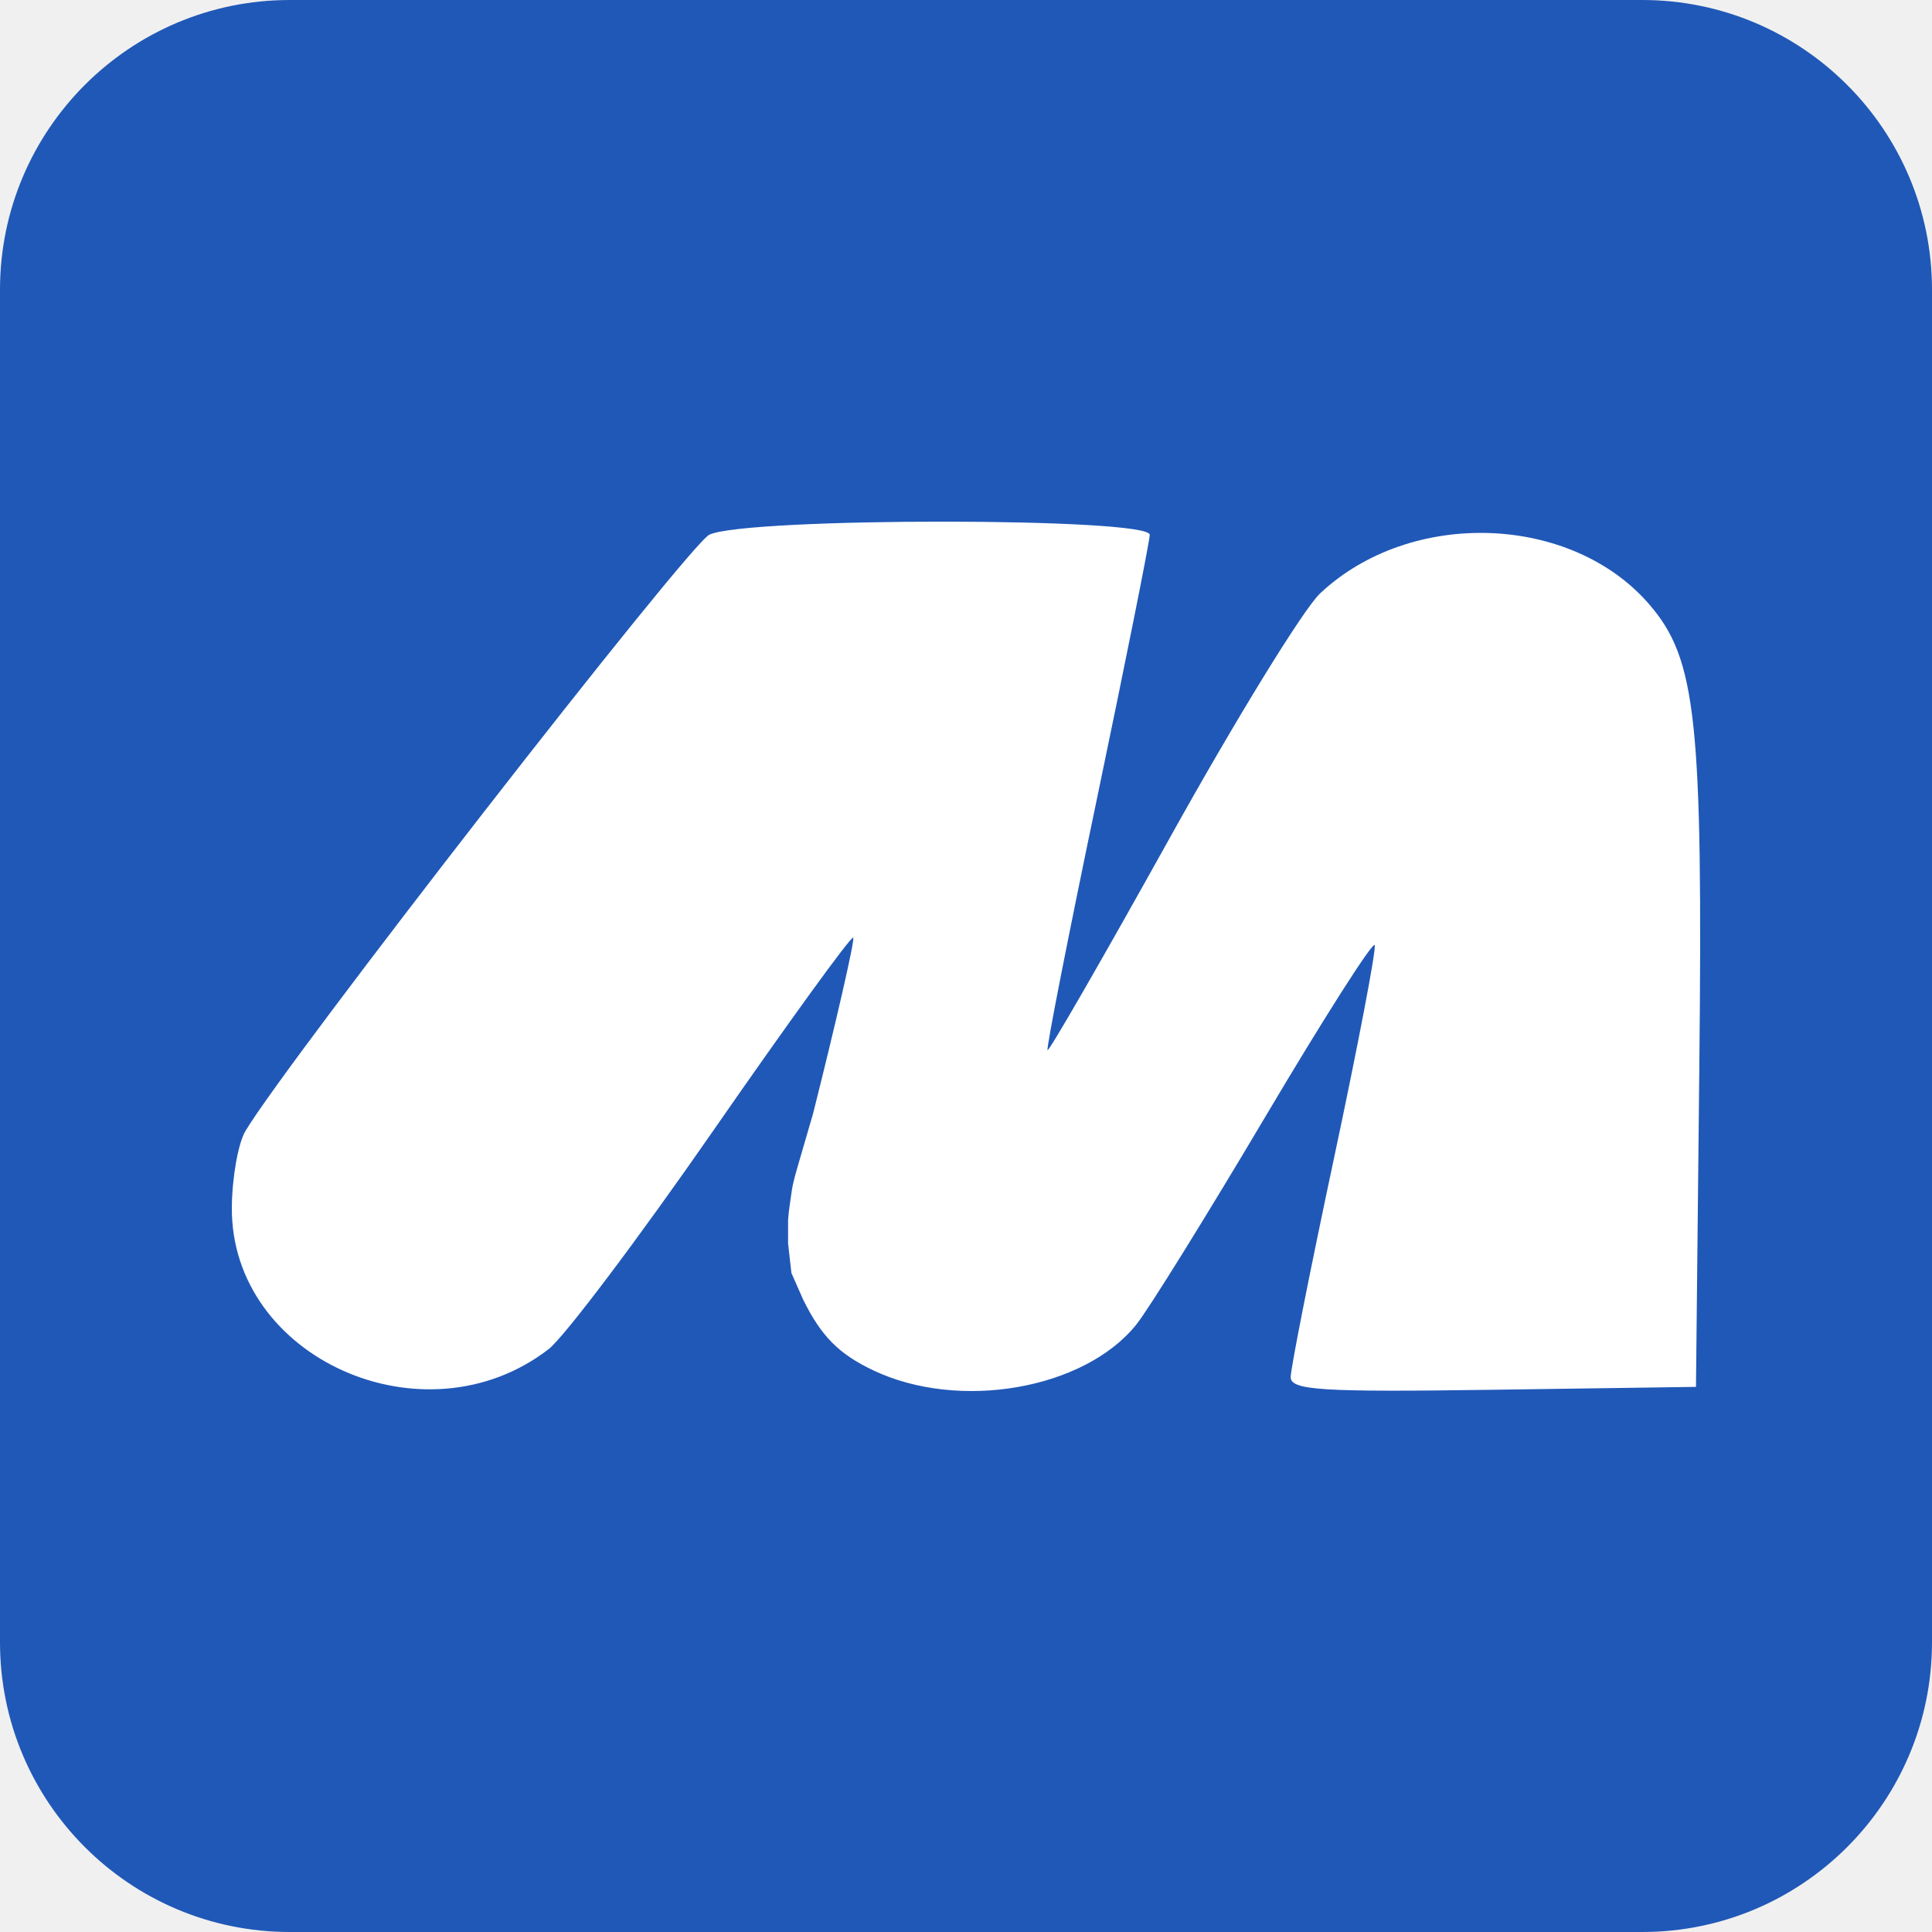
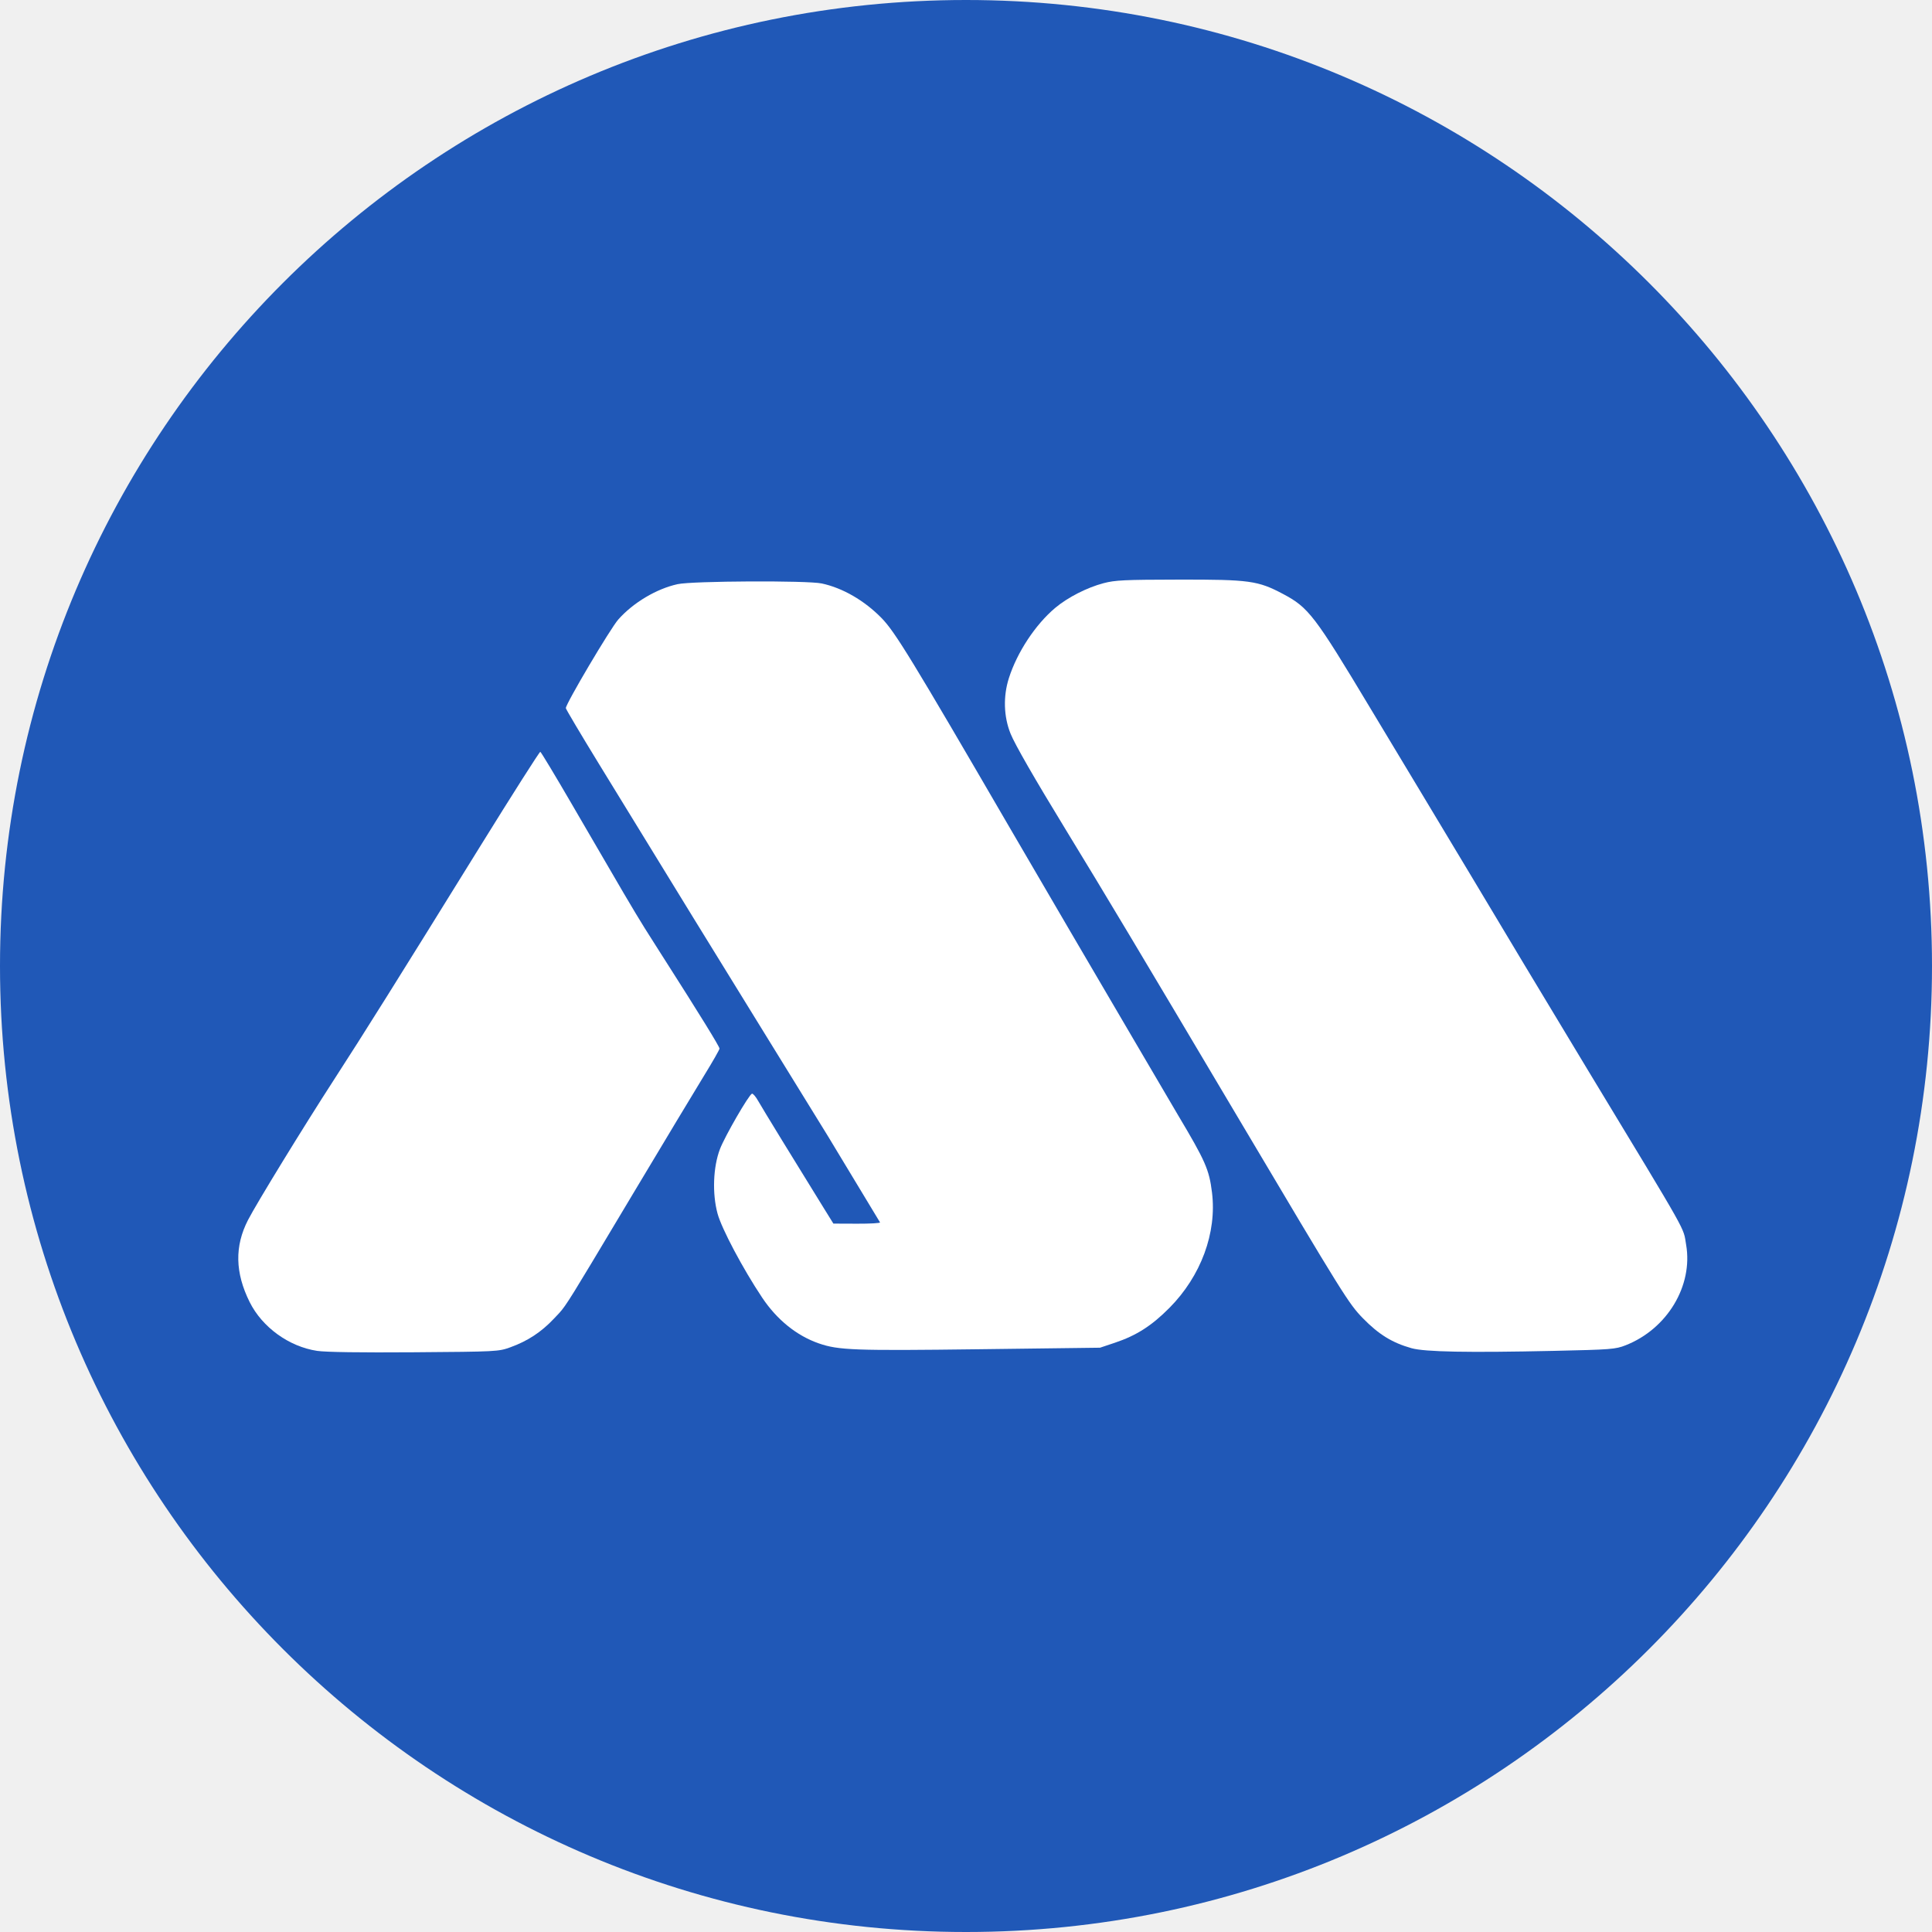
- <svg xmlns="http://www.w3.org/2000/svg" width="200" height="200" viewBox="0 0 200 200" fill="none">
-   <rect width="200" height="200" rx="30" fill="#2058B7" />
-   <path d="M73.433 55.35C71.303 56.358 29.718 109.817 25.399 117.097C24.652 118.358 24.023 121.913 24 124.997C23.891 140.611 43.955 149.581 56.798 139.658C58.403 138.417 66.07 128.243 73.833 117.051C81.597 105.858 88.117 96.864 88.322 97.065C88.526 97.267 86.384 106.492 84.165 115.292L83.046 119.138C82.459 121.165 82.054 122.429 81.927 123.535C81.783 124.639 81.669 125.104 81.583 126.283V128.731L81.927 131.778L83.13 134.509C85.007 138.321 86.823 140.157 90.395 141.855C99.292 146.085 112.258 143.828 117.637 137.111C118.908 135.523 124.911 125.854 130.975 115.623C137.039 105.393 142.14 97.392 142.309 97.845C142.478 98.298 140.589 108.181 138.113 119.809C135.636 131.435 133.61 141.672 133.61 142.558C133.61 143.924 136.775 144.122 154.588 143.868L175.567 143.569L175.912 110.596C176.289 74.549 175.616 68.267 170.775 62.615C162.701 53.19 146.027 52.611 136.652 61.433C134.94 63.044 127.951 74.411 121.121 86.694C114.29 98.976 108.584 108.885 108.441 108.712C108.298 108.54 110.609 96.775 113.579 82.569C116.548 68.363 118.997 56.122 119.021 55.366C119.078 53.554 77.258 53.54 73.433 55.35Z" fill-rule="evenodd" clip-rule="evenodd" fill="white" />
+ <svg xmlns="http://www.w3.org/2000/svg" width="400" height="400" viewBox="0 0 400 400" fill="none">
+   <rect width="400" height="400" rx="200" fill="#2058B7" />
+   <path d="M228.47 120.744C225.037 121.652 221.051 123.689 218.478 125.85C214.375 129.297 210.588 135.038 208.876 140.408C207.675 144.177 207.802 148.369 209.224 151.894C210.128 154.134 214.153 161.137 220.661 171.79C228.924 185.317 235.545 196.384 256.517 231.72C278.202 268.256 279.245 269.931 282.187 272.942C285.46 276.291 288.252 278.009 292.248 279.132C294.997 279.905 303.962 280.073 321.674 279.684C333.558 279.422 334.46 279.352 336.564 278.527C345.18 275.146 350.56 266.203 349.093 257.703C348.432 253.879 350.057 256.764 328.585 221.28C324.403 214.369 318.48 204.539 315.422 199.435C312.365 194.331 307.414 186.067 304.422 181.07C301.429 176.072 296.514 167.895 293.501 162.897C290.488 157.9 286.092 150.592 283.731 146.658C272.182 127.41 270.935 125.779 265.624 122.966C260.437 120.219 258.682 119.977 244.077 120.001C232.781 120.02 230.865 120.111 228.47 120.744Z" fill-rule="evenodd" clip-rule="evenodd" fill="white" />
+   <path d="M140.292 120.944C135.909 121.905 131.087 124.779 128.004 128.268C126.356 130.133 117.149 145.691 117.149 146.61C117.149 146.805 120.223 151.985 123.981 158.121C138.913 182.502 149.543 199.797 159.238 215.481C164.825 224.518 170.296 233.392 171.398 235.199C173.206 238.166 181.787 252.376 182.198 253.082C182.29 253.241 180.156 253.363 177.455 253.353L172.545 253.334L170.579 250.163C164.824 240.879 157.791 229.392 156.982 227.953C156.475 227.051 155.892 226.369 155.686 226.436C155.045 226.645 150.068 235.259 149.058 237.906C147.642 241.616 147.437 247.11 148.559 251.256C149.41 254.399 153.826 262.717 157.803 268.668C160.861 273.243 164.952 276.547 169.527 278.134C173.612 279.551 176.907 279.671 202.831 279.343L227.749 279.028L230.816 278.002C235.276 276.511 238.44 274.488 242.126 270.771C248.654 264.186 251.958 255.229 250.931 246.896C250.346 242.144 249.579 240.401 243.827 230.753C242.94 229.264 238.803 222.218 234.633 215.094C230.464 207.97 224.601 197.966 221.604 192.862C218.607 187.758 212.917 178.015 208.961 171.21C188.734 136.421 185.317 130.832 182.53 127.975C178.984 124.341 174.461 121.724 170.13 120.8C167.128 120.159 143.346 120.274 140.292 120.944Z" fill-rule="evenodd" clip-rule="evenodd" fill="white" />
+   <path d="M136.318 196.644C136.477 196.893 136.642 197.151 136.812 197.417L136.815 197.421C136.644 197.153 136.478 196.895 136.318 196.644Z" fill-rule="evenodd" clip-rule="evenodd" fill="white" />
+   <path d="M99.324 175.373C82.18 203.062 75.311 214.027 69.236 223.407C62.866 233.241 53.117 249.148 51.343 252.598C48.556 258.021 48.666 263.493 51.683 269.566C54.28 274.79 59.813 278.798 65.651 279.683C67.411 279.95 74.653 280.054 85.778 279.973C102.834 279.848 103.202 279.83 105.648 278.947C109.238 277.653 112.058 275.801 114.683 273.016C114.856 272.832 115.013 272.667 115.159 272.515C115.388 272.276 115.59 272.066 115.786 271.85C117.27 270.215 118.427 268.28 128.343 251.695C129.178 250.299 130.075 248.798 131.04 247.185C137.463 236.446 144.125 225.373 145.843 222.577C147.562 219.782 148.968 217.316 148.968 217.097C148.968 216.685 144.86 210.019 137.607 198.662L136.815 197.421C135.445 195.277 134.458 193.733 133.49 192.178C131.003 188.183 128.635 184.111 120.185 169.578L118.324 166.377C114.923 160.529 112.017 155.704 111.865 155.654C111.714 155.605 106.07 164.478 99.324 175.373Z" fill-rule="evenodd" clip-rule="evenodd" fill="white" />
</svg>
